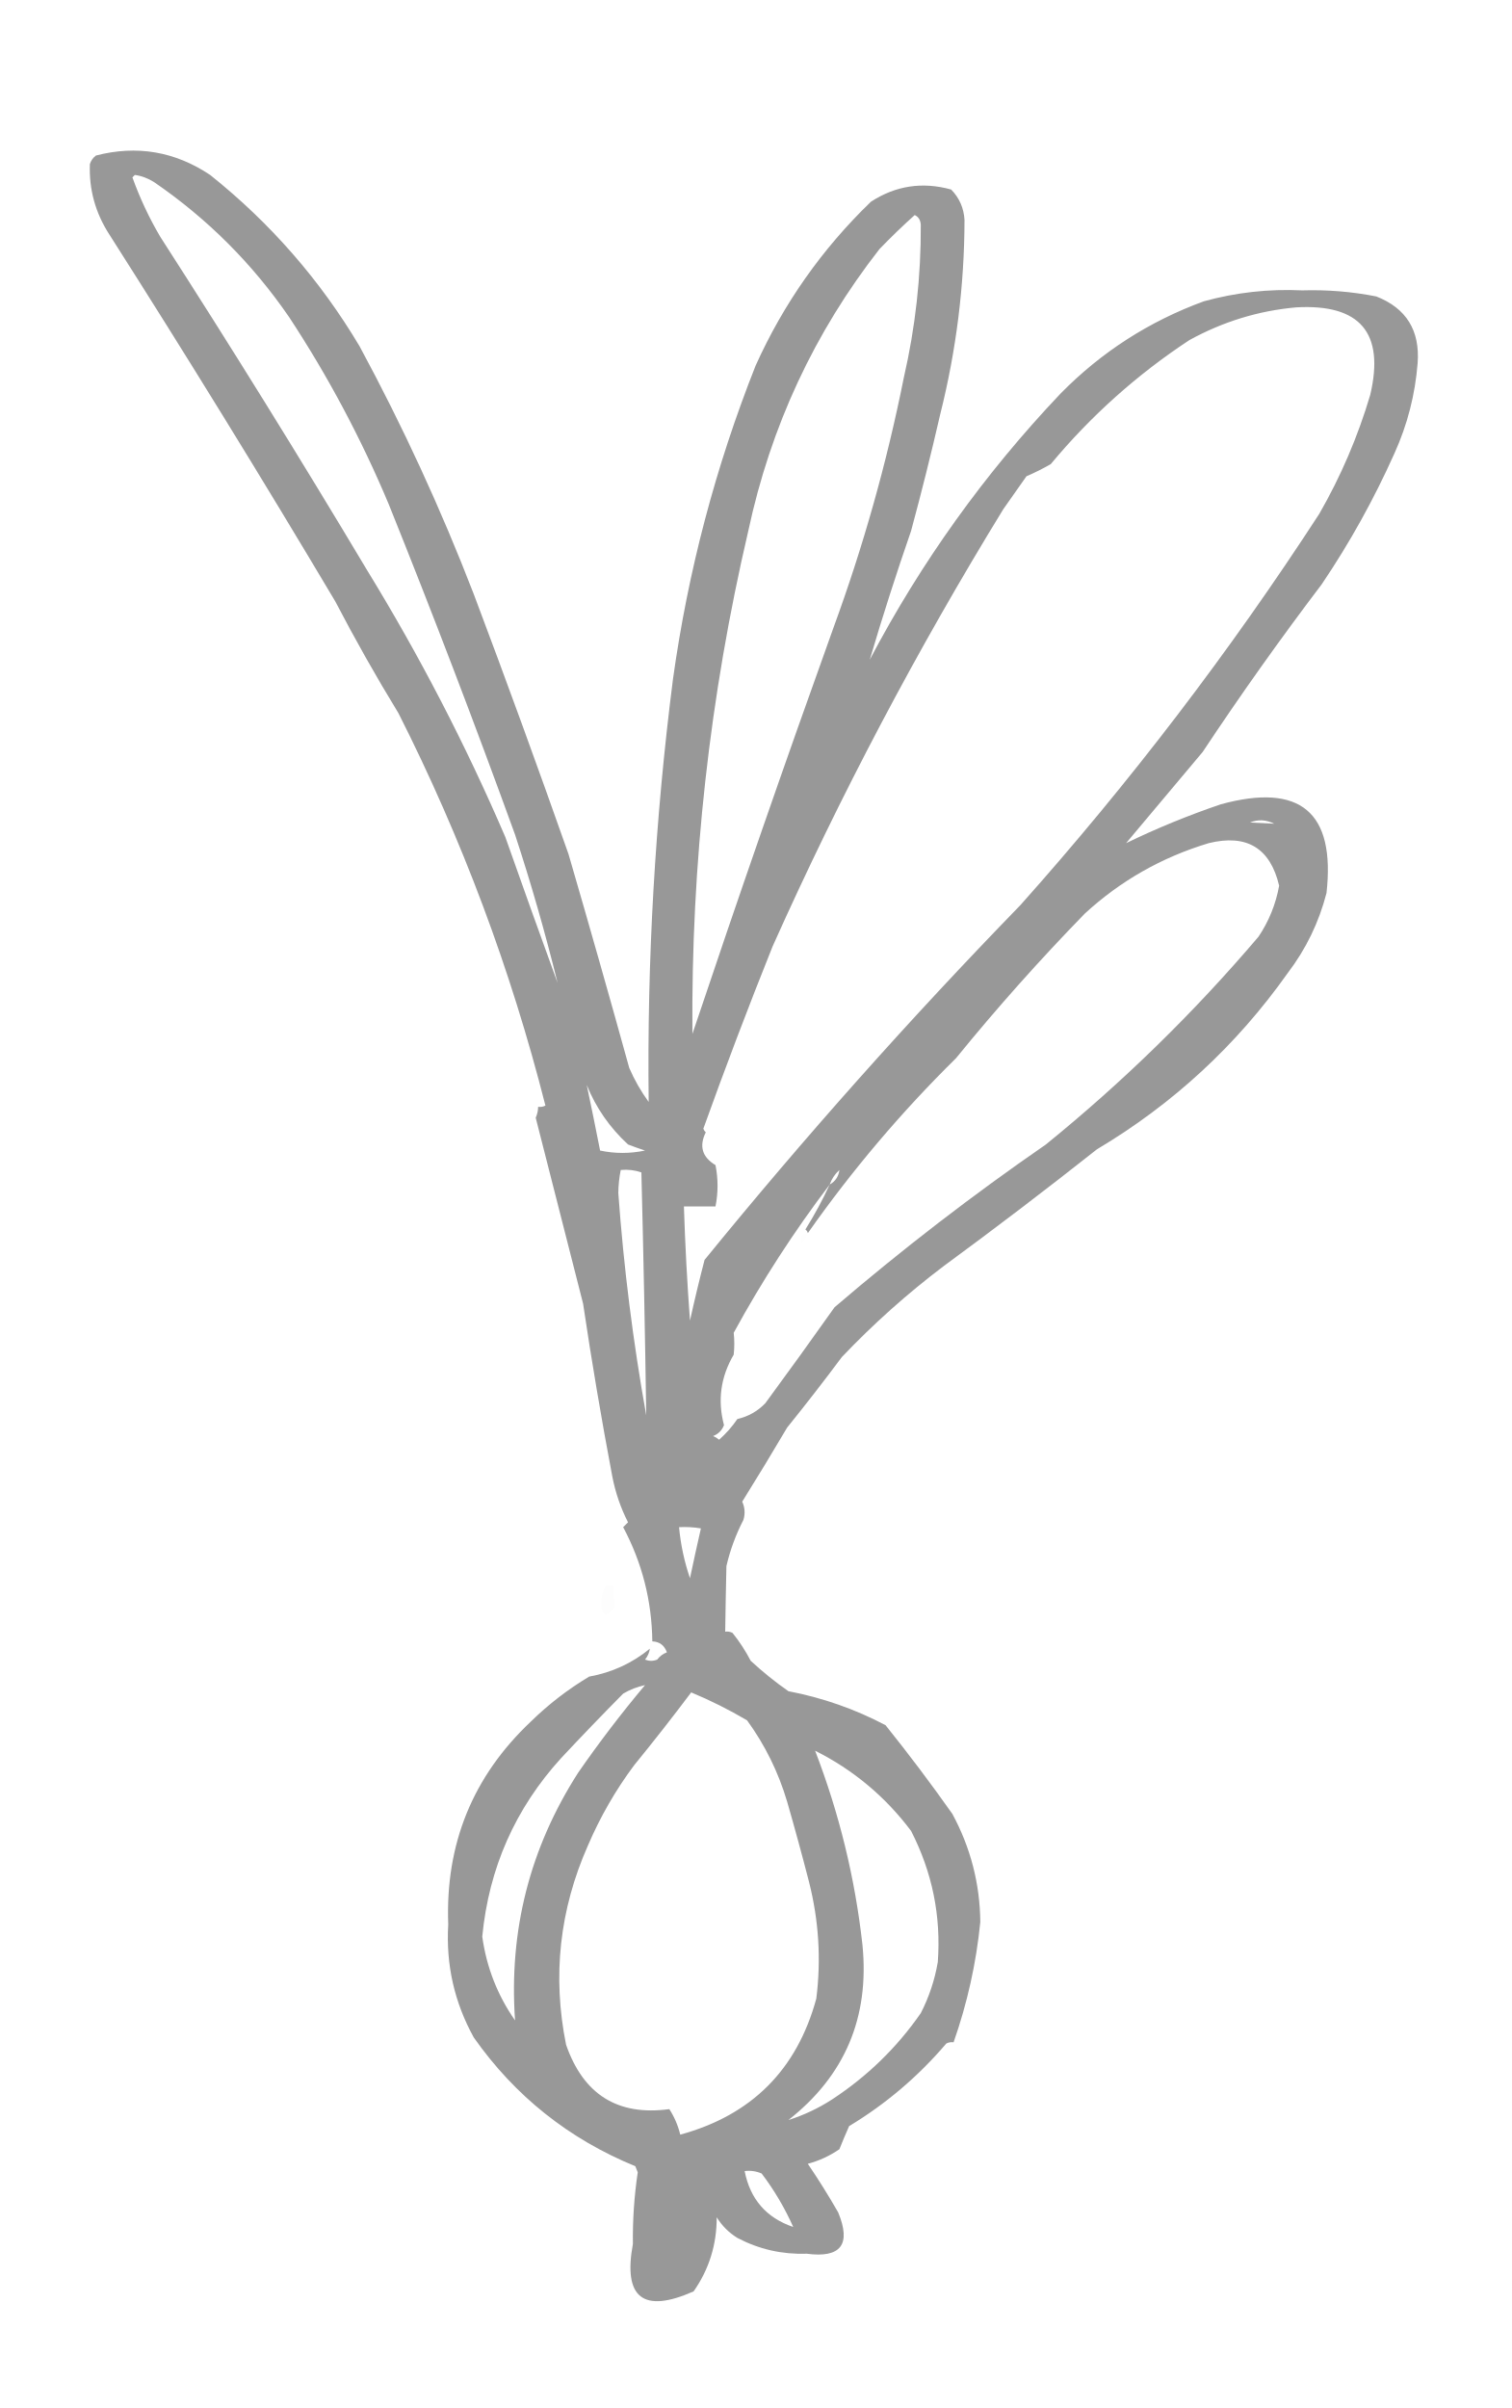
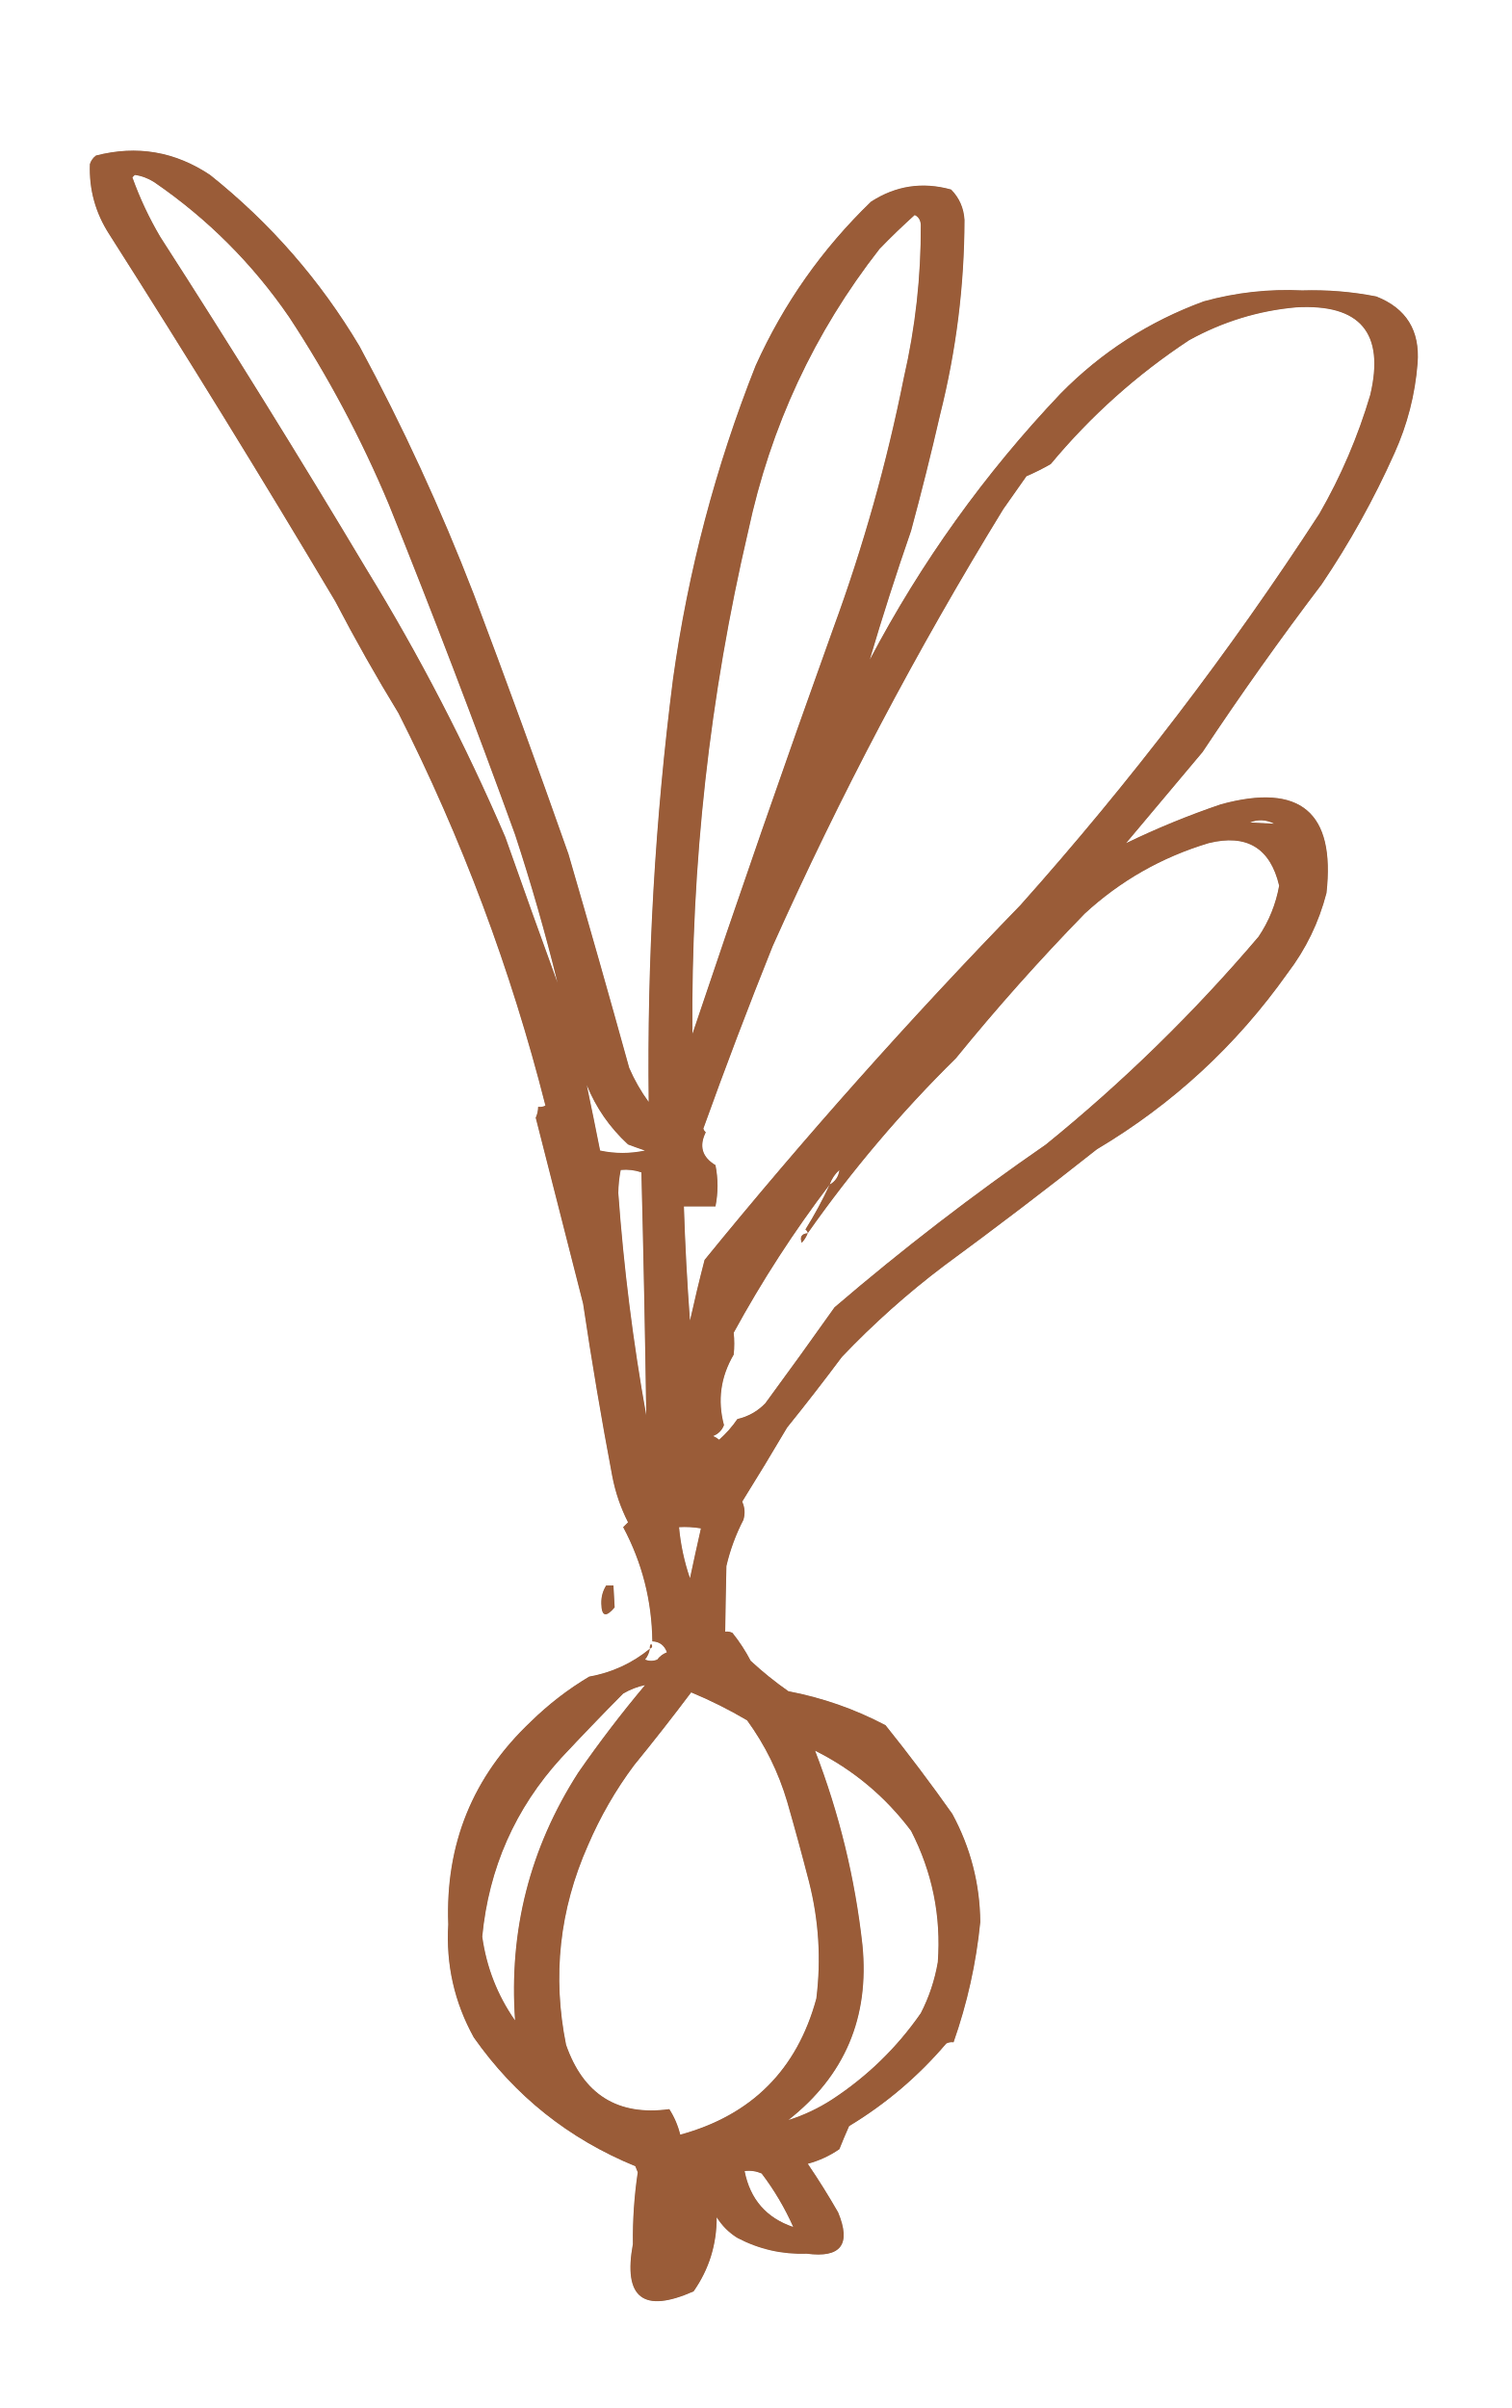
- <svg xmlns="http://www.w3.org/2000/svg" version="1.1" width="622px" height="991px" style="shape-rendering:geometricPrecision; text-rendering:geometricPrecision; image-rendering:optimizeQuality; fill-rule:evenodd; clip-rule:evenodd">
-   <g>
-     <path style="opacity:0.404" fill="#000000" d="M 267.5,678.5 C 267.249,680.17 266.582,681.67 265.5,683C 267.167,683.667 268.833,683.667 270.5,683C 271.551,681.615 272.884,680.615 274.5,680C 273.468,677.126 271.468,675.626 268.5,675.5C 268.297,658.804 264.297,643.137 256.5,628.5C 257.167,627.833 257.833,627.167 258.5,626.5C 255.449,620.514 253.282,614.18 252,607.5C 247.535,583.912 243.535,560.246 240,536.5C 233.5,511 227,485.5 220.5,460C 221.148,458.56 221.481,457.06 221.5,455.5C 222.552,455.649 223.552,455.483 224.5,455C 210.247,398.903 190.08,345.069 164,293.5C 154.827,278.491 146.16,263.158 138,247.5C 107.752,196.665 76.752,146.331 45,96.5C 39.256,87.611 36.589,77.945 37,67.5C 37.465,66.069 38.299,64.903 39.5,64C 56.352,59.657 72.018,62.324 86.5,72C 111.304,91.795 131.804,115.295 148,142.5C 165.807,175.451 181.473,209.451 195,244.5C 208.404,280.047 221.404,315.713 234,351.5C 242.536,380.775 250.869,410.108 259,439.5C 261.147,444.46 263.814,449.127 267,453.5C 266.284,395.258 269.617,337.258 277,279.5C 283.182,235.102 294.516,192.102 311,150.5C 322.528,124.934 338.362,102.434 358.5,83C 368.699,76.388 379.699,74.722 391.5,78C 394.874,81.444 396.707,85.61 397,90.5C 396.939,117.543 393.605,144.209 387,170.5C 383.313,186.58 379.313,202.58 375,218.5C 368.892,236.153 363.225,253.82 358,271.5C 379.126,231.376 405.292,194.876 436.5,162C 453.249,144.939 472.916,132.273 495.5,124C 508.755,120.345 522.255,118.845 536,119.5C 546.277,119.19 556.444,120.023 566.5,122C 578.859,126.862 584.526,136.029 583.5,149.5C 582.486,162.376 579.32,174.71 574,186.5C 565.536,205.435 555.536,223.435 544,240.5C 526.919,263.007 510.585,286.007 495,309.5C 484.5,322 474,334.5 463.5,347C 476.017,340.922 489.017,335.588 502.5,331C 535.203,322.058 549.703,334.224 546,367.5C 542.879,379.607 537.546,390.607 530,400.5C 508.979,430.186 482.812,454.352 451.5,473C 430.784,489.384 409.784,505.384 388.5,521C 373.477,532.346 359.477,544.846 346.5,558.5C 339.191,568.31 331.691,577.976 324,587.5C 317.959,597.75 311.792,607.917 305.5,618C 306.602,620.401 306.769,622.901 306,625.5C 302.877,631.537 300.543,637.87 299,644.5C 298.788,653.556 298.621,662.556 298.5,671.5C 299.552,671.351 300.552,671.517 301.5,672C 304.373,675.577 306.873,679.411 309,683.5C 313.892,688.027 319.059,692.193 324.5,696C 338.576,698.691 351.909,703.358 364.5,710C 374.023,721.862 383.189,734.028 392,746.5C 399.514,760.411 403.347,775.244 403.5,791C 401.814,807.927 398.148,824.427 392.5,840.5C 391.448,840.351 390.448,840.517 389.5,841C 377.979,854.525 364.646,865.858 349.5,875C 348.114,878.122 346.78,881.289 345.5,884.5C 341.51,887.247 337.176,889.247 332.5,890.5C 336.917,896.998 341.084,903.665 345,910.5C 350.451,923.712 346.117,929.379 332,927.5C 321.906,927.847 312.406,925.68 303.5,921C 300,918.833 297.167,916 295,912.5C 295.026,923.75 291.86,933.916 285.5,943C 264.746,952.207 256.412,945.707 260.5,923.5C 260.381,913.607 261.048,903.773 262.5,894C 262.167,893.167 261.833,892.333 261.5,891.5C 234.115,880.271 211.948,862.604 195,838.5C 187.01,824.036 183.51,808.536 184.5,792C 183.247,758.9 194.581,731.067 218.5,708.5C 225.787,701.376 233.787,695.21 242.5,690C 251.884,688.306 260.218,684.472 267.5,678.5 Z M 229.5,404.5 C 222.262,384.625 215.095,364.625 208,344.5C 191.642,306.451 172.642,269.784 151,234.5C 123.418,188.33 95.085,142.663 66,97.5C 61.403,89.715 57.569,81.549 54.5,73C 54.833,72.667 55.167,72.333 55.5,72C 58.275,72.374 60.942,73.374 63.5,75C 85.43,90.053 103.93,108.553 119,130.5C 134.987,154.802 148.654,180.468 160,207.5C 178.119,252.521 195.452,297.854 212,343.5C 218.616,363.634 224.449,383.968 229.5,404.5 Z M 376.5,88.5 C 378.045,89.23 378.878,90.563 379,92.5C 379.109,113.743 376.776,134.743 372,155.5C 364.978,190.587 355.312,224.92 343,258.5C 323.071,313.953 303.738,369.619 285,425.5C 284.426,355.572 292.093,286.572 308,218.5C 317.201,175.481 335.201,136.815 362,102.5C 366.729,97.603 371.562,92.936 376.5,88.5 Z M 533.5,126.5 C 559.846,125.002 570.012,137.002 564,162.5C 558.905,179.686 551.905,196.02 543,211.5C 506.111,268.264 465.111,321.931 420,372.5C 374.404,419.414 331.07,468.08 290,518.5C 287.851,526.764 285.851,535.098 284,543.5C 282.834,527.848 282.001,512.181 281.5,496.5C 285.833,496.5 290.167,496.5 294.5,496.5C 295.629,490.831 295.629,485.164 294.5,479.5C 289.01,476.2 287.677,471.7 290.5,466C 290.043,465.586 289.709,465.086 289.5,464.5C 298.545,439.317 308.045,414.317 318,389.5C 345.794,327.395 377.461,267.395 413,209.5C 416.167,205 419.333,200.5 422.5,196C 425.956,194.519 429.289,192.852 432.5,191C 448.988,171.178 467.988,154.178 489.5,140C 503.346,132.379 518.012,127.879 533.5,126.5 Z M 514.5,338.5 C 517.772,337.149 521.106,337.316 524.5,339C 521.223,338.799 517.889,338.632 514.5,338.5 Z M 341.5,487.5 C 338.593,493.809 335.259,499.976 331.5,506C 332.056,506.383 332.389,506.883 332.5,507.5C 350.647,481.683 370.98,457.683 393.5,435.5C 410.239,414.923 427.906,395.089 446.5,376C 461.189,362.483 478.189,352.816 497.5,347C 513.157,343.154 522.823,348.987 526.5,364.5C 525.133,372.102 522.3,379.102 518,385.5C 491.458,416.709 462.291,445.209 430.5,471C 400.359,491.802 371.359,514.135 343.5,538C 334.122,551.255 324.622,564.422 315,577.5C 311.847,580.782 308.013,582.948 303.5,584C 301.343,587.156 298.843,589.989 296,592.5C 295.25,591.874 294.416,591.374 293.5,591C 295.667,590.167 297.167,588.667 298,586.5C 295.294,576.343 296.628,566.677 302,557.5C 302.32,554.46 302.32,551.46 302,548.5C 313.696,527.08 326.863,506.747 341.5,487.5 Z M 241.5,446.5 C 245.283,455.874 250.95,464.04 258.5,471C 260.804,471.895 263.138,472.729 265.5,473.5C 259.278,474.809 253.111,474.809 247,473.5C 245.228,464.473 243.395,455.473 241.5,446.5 Z M 255.5,481.5 C 258.448,481.223 261.281,481.556 264,482.5C 264.845,515.841 265.512,549.174 266,582.5C 260.566,552.198 256.733,521.698 254.5,491C 254.542,487.749 254.875,484.583 255.5,481.5 Z M 345.5,481.5 C 345.155,484.198 343.822,486.198 341.5,487.5C 342.34,485.147 343.674,483.147 345.5,481.5 Z M 279.5,628.5 C 282.518,628.335 285.518,628.502 288.5,629C 286.951,635.784 285.451,642.617 284,649.5C 281.67,642.684 280.17,635.684 279.5,628.5 Z M 265.5,693.5 C 255.807,705.036 246.64,717.036 238,729.5C 218.073,760.542 209.406,794.542 212,831.5C 204.759,821.116 200.259,809.616 198.5,797C 201.224,768.796 212.058,744.296 231,723.5C 239.394,714.529 247.894,705.695 256.5,697C 259.327,695.336 262.327,694.17 265.5,693.5 Z M 284.5,696.5 C 292.381,699.774 300.048,703.607 307.5,708C 314.898,718.173 320.398,729.34 324,741.5C 327.156,752.456 330.156,763.456 333,774.5C 337.021,790.344 338.021,806.344 336,822.5C 328.026,851.807 309.36,870.474 280,878.5C 279.08,874.737 277.58,871.237 275.5,868C 254.321,870.88 240.154,862.047 233,841.5C 227.3,813.249 230.3,785.915 242,759.5C 247.07,747.683 253.403,736.683 261,726.5C 269.072,716.606 276.905,706.606 284.5,696.5 Z M 335.5,720.5 C 351.212,728.372 364.378,739.372 375,753.5C 383.727,770.522 387.394,788.522 386,807.5C 384.742,814.867 382.409,821.867 379,828.5C 369.177,842.655 357.011,854.488 342.5,864C 336.861,867.654 330.861,870.487 324.5,872.5C 347.767,854.237 357.934,830.237 355,800.5C 351.952,772.976 345.452,746.309 335.5,720.5 Z M 326.5,916.5 C 315.438,912.738 308.771,905.072 306.5,893.5C 308.924,893.192 311.257,893.526 313.5,894.5C 318.685,901.347 323.018,908.68 326.5,916.5 Z" />
-   </g>
-   <g>
-     <path style="opacity:0.004" fill="#000000" d="M 332.5,507.5 C 331.928,508.973 331.095,510.307 330,511.5C 329.09,509.055 329.924,507.722 332.5,507.5 Z" />
-   </g>
-   <g>
-     <path style="opacity:0.011" fill="#000000" d="M 249.5,652.5 C 250.5,652.5 251.5,652.5 252.5,652.5C 252.681,655.553 252.848,658.553 253,661.5C 249.436,665.769 247.603,665.269 247.5,660C 247.41,657.256 248.077,654.756 249.5,652.5 Z" />
-   </g>
-   <g>
-     <path style="opacity:0.004" fill="#000000" d="M 267.5,678.5 C 267.369,677.761 267.536,677.094 268,676.5C 268.692,677.437 268.525,678.103 267.5,678.5 Z" />
+ <svg xmlns="http://www.w3.org/2000/svg" version="1.2" viewBox="0 0 622 991" width="622" height="991">
+   <defs>
+     <clipPath clipPathUnits="userSpaceOnUse" id="cp1">
+       <path d="m267.5 678.5q-0.38 2.5-2 4.5 2.5 1 5 0 1.58-2.08 4-3-1.55-4.31-6-4.5-0.3-25.04-12-47 1-1 2-2-4.58-8.98-6.5-19-6.7-35.38-12-71-9.75-38.25-19.5-76.5 0.97-2.16 1-4.5 1.58 0.22 3-0.5-21.38-84.15-60.5-161.5-13.76-22.51-26-46-45.37-76.25-93-151-8.62-13.33-8-29 0.7-2.15 2.5-3.5 25.28-6.51 47 8 37.21 29.69 61.5 70.5 26.71 49.43 47 102 20.11 53.32 39 107 12.8 43.91 25 88 3.22 7.44 8 14-1.07-87.36 10-174 9.27-66.6 34-129 17.29-38.35 47.5-67.5 15.3-9.92 33-5 5.06 5.17 5.5 12.5-0.09 40.56-10 80-5.53 24.12-12 48-9.16 26.48-17 53 31.69-60.19 78.5-109.5 25.12-25.59 59-38 19.88-5.48 40.5-4.5 15.42-0.47 30.5 2.5 18.54 7.29 17 27.5-1.52 19.31-9.5 37-12.7 28.4-30 54-25.62 33.76-49 69-15.75 18.75-31.5 37.5 18.78-9.12 39-16 49.05-13.41 43.5 36.5-4.68 18.16-16 33-31.53 44.53-78.5 72.5-31.07 24.58-63 48-22.53 17.02-42 37.5-10.96 14.71-22.5 29-9.06 15.38-18.5 30.5 1.65 3.6 0.5 7.5-4.68 9.06-7 19-0.32 13.58-0.5 27 1.58-0.22 3 0.5 4.31 5.37 7.5 11.5 7.34 6.79 15.5 12.5 21.11 4.04 40 14 14.28 17.79 27.5 36.5 11.27 20.87 11.5 44.5-2.53 25.39-11 49.5-1.58-0.22-3 0.5-17.28 20.29-40 34-2.08 4.68-4 9.5-5.99 4.12-13 6 6.63 9.75 12.5 20 8.18 19.82-13 17-15.14 0.52-28.5-6.5-5.25-3.25-8.5-8.5 0.04 16.87-9.5 30.5-31.13 13.81-25-19.5-0.18-14.84 2-29.5-0.5-1.25-1-2.5-41.08-16.84-66.5-53-11.99-21.7-10.5-46.5-1.88-49.65 34-83.5 10.93-10.69 24-18.5 14.08-2.54 25-11.5zm-55.5-335q-24.82-68.47-52-136-17.02-40.55-41-77-22.6-32.92-55.5-55.5-3.84-2.44-8-3-0.5 0.5-1 1 4.6 12.82 11.5 24.5 43.63 67.74 85 137 32.46 52.93 57 110 10.64 30.19 21.5 60-7.58-30.8-17.5-61zm150-241q-40.2 51.47-54 116-23.86 102.11-23 207 28.11-83.82 58-167 18.47-50.37 29-103 7.16-31.14 7-63-0.18-2.91-2.5-4-7.41 6.65-14.5 14zm127.5 37.5q-32.27 21.27-57 51-4.82 2.78-10 5-4.75 6.75-9.5 13.5-53.31 86.84-95 180-14.93 37.23-28.5 75 0.31 0.88 1 1.5-4.23 8.55 4 13.5 1.69 8.5 0 17-6.5 0-13 0 0.75 23.52 2.5 47 2.78-12.6 6-25 61.61-75.63 130-146 67.67-75.85 123-161 13.36-23.22 21-49 9.02-38.25-30.5-36-23.23 2.07-44 13.5zm35 199q-5.09-2.53-10-0.5 5.08 0.2 10 0.5zm-222.5 209.5q0.48 4.44 0 9-8.06 13.76-4 29-1.25 3.25-4.5 4.5 1.37 0.56 2.5 1.5 4.26-3.77 7.5-8.5 6.77-1.58 11.5-6.5 14.43-19.62 28.5-39.5 41.79-35.8 87-67 47.69-38.69 87.5-85.5 6.45-9.6 8.5-21-5.51-23.27-29-17.5-28.97 8.72-51 29-27.89 28.63-53 59.5-33.78 33.27-61 72-0.17-0.93-1-1.5 5.64-9.04 10-18.5-21.96 28.87-39.5 61zm-55-75q9.17 1.96 18.5 0-3.54-1.16-7-2.5-11.33-10.44-17-24.5 2.84 13.46 5.5 27zm7.5 17.5q3.35 46.05 11.5 91.5-0.73-49.99-2-100-4.08-1.42-8.5-1-0.94 4.62-1 9.5zm87-3.5q3.48-1.95 4-6-2.74 2.47-4 6zm-57.5 162q2.18-10.32 4.5-20.5-4.47-0.75-9-0.5 1 10.78 4.5 21zm-27.5 47.5q-12.91 13.04-25.5 26.5-28.41 31.19-32.5 73.5 2.64 18.92 13.5 34.5-3.89-55.44 26-102 12.96-18.7 27.5-36-4.76 1-9 3.5zm4.5 29.5q-11.4 15.27-19 33-17.55 39.62-9 82 10.73 30.82 42.5 26.5 3.12 4.86 4.5 10.5 44.04-12.04 56-56 3.03-24.23-3-48-4.27-16.57-9-33-5.4-18.24-16.5-33.5-11.18-6.59-23-11.5-11.39 15.16-23.5 30zm94 74q4.4 44.61-30.5 72 9.54-3.02 18-8.5 21.77-14.27 36.5-35.5 5.11-9.95 7-21 2.09-28.47-11-54-15.93-21.19-39.5-33 14.93 38.71 19.5 80zm-41.5 94q-3.36-1.46-7-1 3.41 17.36 20 23-5.22-11.73-13-22zm19-387q-0.86 2.21-2.5 4-1.36-3.67 2.5-4zm-83 145q1.5 0 3 0 0.27 4.58 0.5 9-5.35 6.4-5.5-1.5-0.13-4.12 2-7.5zm18 26q-0.2-1.11 0.5-2 1.04 1.4-0.5 2z" />
+     </clipPath>
+   </defs>
+   <style>
+ 		.s0 { opacity: .4;fill: #000000 } 
+ 	</style>
+   <g clip-path="url(#cp1)">
+     <path fill-rule="evenodd" class="s0" d="m267.5 678.5q-0.4 2.5-2 4.5 2.5 1 5 0 1.6-2.1 4-3-1.5-4.3-6-4.5-0.3-25-12-47 1-1 2-2-4.6-9-6.5-19-6.7-35.4-12-71-9.8-38.3-19.5-76.5 1-2.2 1-4.5 1.6 0.2 3-0.5-21.4-84.1-60.5-161.5-13.8-22.5-26-46-45.4-76.3-93-151-8.6-13.3-8-29 0.7-2.1 2.5-3.5 25.3-6.5 47 8 37.2 29.7 61.5 70.5 26.7 49.4 47 102 20.1 53.3 39 107 12.8 43.9 25 88 3.2 7.4 8 14-1.1-87.4 10-174 9.3-66.6 34-129 17.3-38.3 47.5-67.5 15.3-9.9 33-5 5.1 5.2 5.5 12.5-0.1 40.6-10 80-5.5 24.1-12 48-9.2 26.5-17 53 31.7-60.2 78.5-109.5 25.1-25.6 59-38 19.9-5.5 40.5-4.5 15.4-0.5 30.5 2.5 18.5 7.3 17 27.5-1.5 19.3-9.5 37-12.7 28.4-30 54-25.6 33.8-49 69-15.8 18.8-31.5 37.5 18.8-9.1 39-16 49.1-13.4 43.5 36.5-4.7 18.2-16 33-31.5 44.5-78.5 72.5-31.1 24.6-63 48-22.5 17-42 37.5-11 14.7-22.5 29-9.1 15.4-18.5 30.5 1.7 3.6 0.5 7.5-4.7 9.1-7 19-0.3 13.6-0.5 27 1.6-0.2 3 0.5 4.3 5.4 7.5 11.5 7.3 6.8 15.5 12.5 21.1 4 40 14 14.3 17.8 27.5 36.5 11.3 20.9 11.5 44.5-2.5 25.4-11 49.5-1.6-0.2-3 0.5-17.3 20.3-40 34-2.1 4.7-4 9.5-6 4.1-13 6 6.6 9.7 12.5 20 8.2 19.8-13 17-15.1 0.5-28.5-6.5-5.2-3.3-8.5-8.5 0 16.9-9.5 30.5-31.1 13.8-25-19.5-0.2-14.8 2-29.5-0.5-1.3-1-2.5-41.1-16.8-66.5-53-12-21.7-10.5-46.5-1.9-49.6 34-83.5 10.9-10.7 24-18.5 14.1-2.5 25-11.5zm-55.5-335q-24.8-68.5-52-136-17-40.5-41-77-22.6-32.9-55.5-55.5-3.8-2.4-8-3-0.5 0.5-1 1 4.6 12.8 11.5 24.5 43.6 67.7 85 137 32.5 52.9 57 110 10.6 30.2 21.5 60-7.6-30.8-17.5-61zm150-241q-40.2 51.5-54 116-23.9 102.1-23 207 28.1-83.8 58-167 18.5-50.4 29-103 7.2-31.1 7-63-0.2-2.9-2.5-4-7.4 6.7-14.5 14zm127.5 37.5q-32.3 21.3-57 51-4.8 2.8-10 5-4.8 6.8-9.5 13.5-53.3 86.8-95 180-14.9 37.2-28.5 75 0.3 0.9 1 1.5-4.2 8.5 4 13.5 1.7 8.5 0 17-6.5 0-13 0 0.8 23.5 2.5 47 2.8-12.6 6-25 61.6-75.6 130-146 67.7-75.9 123-161 13.4-23.2 21-49 9-38.2-30.5-36-23.2 2.1-44 13.5zm35 199q-5.1-2.5-10-0.5 5.1 0.2 10 0.5zm-222.5 209.5q0.5 4.4 0 9-8.1 13.8-4 29-1.2 3.3-4.5 4.5 1.4 0.6 2.5 1.5 4.3-3.8 7.5-8.5 6.8-1.6 11.5-6.5 14.4-19.6 28.5-39.5 41.8-35.8 87-67 47.7-38.7 87.5-85.5 6.4-9.6 8.5-21-5.5-23.3-29-17.5-29 8.7-51 29-27.9 28.6-53 59.5-33.8 33.3-61 72-0.2-0.9-1-1.5 5.6-9 10-18.5-22 28.9-39.5 61zm-55-75q9.2 2 18.5 0-3.5-1.2-7-2.5-11.3-10.4-17-24.5 2.8 13.5 5.5 27zm7.5 17.5q3.3 46 11.5 91.5-0.7-50-2-100-4.1-1.4-8.5-1-0.9 4.6-1 9.5zm87-3.5q3.5-2 4-6-2.7 2.5-4 6zm-57.5 162q2.2-10.3 4.5-20.5-4.5-0.7-9-0.5 1 10.8 4.5 21zm-27.5 47.5q-12.9 13-25.5 26.5-28.4 31.2-32.5 73.5 2.6 18.9 13.5 34.5-3.9-55.4 26-102 13-18.7 27.5-36-4.8 1-9 3.5zm4.5 29.5q-11.4 15.3-19 33-17.5 39.6-9 82 10.7 30.8 42.5 26.5 3.1 4.9 4.5 10.5 44-12 56-56 3-24.2-3-48-4.3-16.6-9-33-5.4-18.2-16.5-33.5-11.2-6.6-23-11.5-11.4 15.2-23.5 30zm94 74q4.4 44.6-30.5 72 9.5-3 18-8.5 21.8-14.3 36.5-35.5 5.1-9.9 7-21 2.1-28.5-11-54-15.9-21.2-39.5-33 14.9 38.7 19.5 80zm-41.5 94q-3.4-1.5-7-1 3.4 17.4 20 23-5.2-11.7-13-22zm19-387q-0.9 2.2-2.5 4-1.4-3.7 2.5-4zm-83 145q1.5 0 3 0 0.3 4.6 0.5 9-5.3 6.4-5.5-1.5-0.1-4.1 2-7.5zm18 26q-0.2-1.1 0.5-2 1 1.4-0.5 2z" />
+     <rect width="622" height="991" id="Color Fill 1" style="fill: #9a5c38" />
  </g>
</svg>
